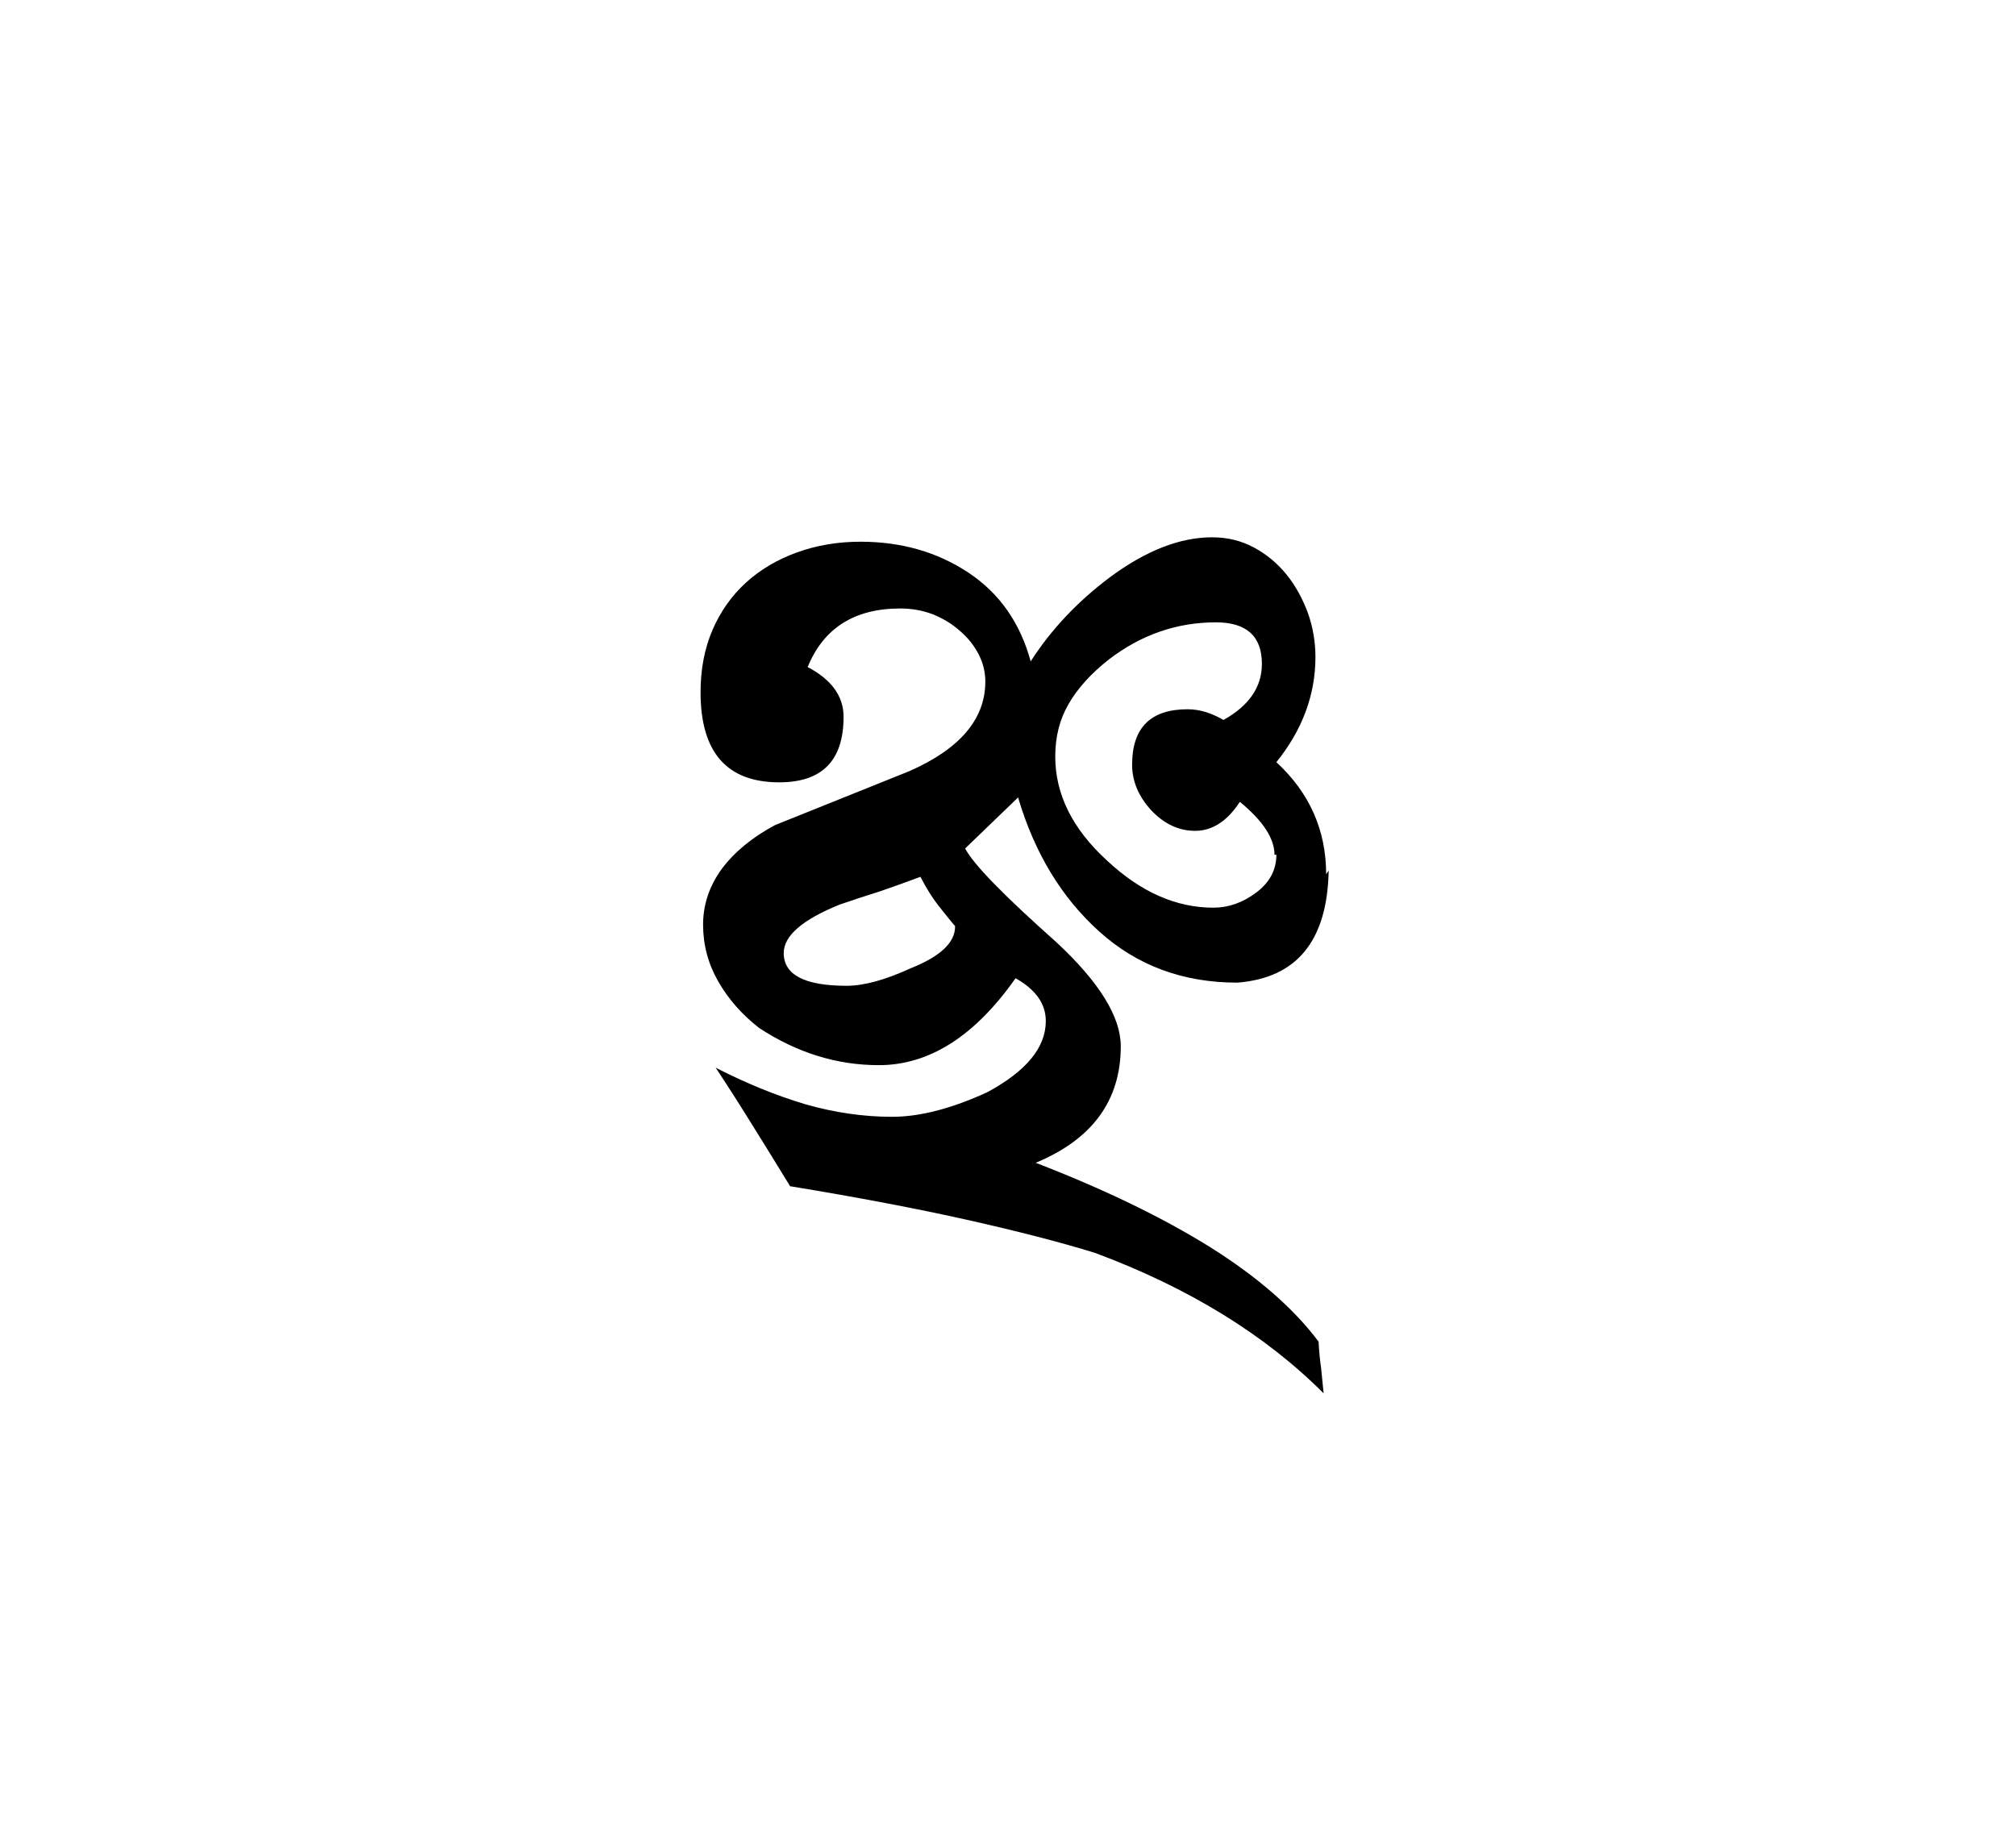
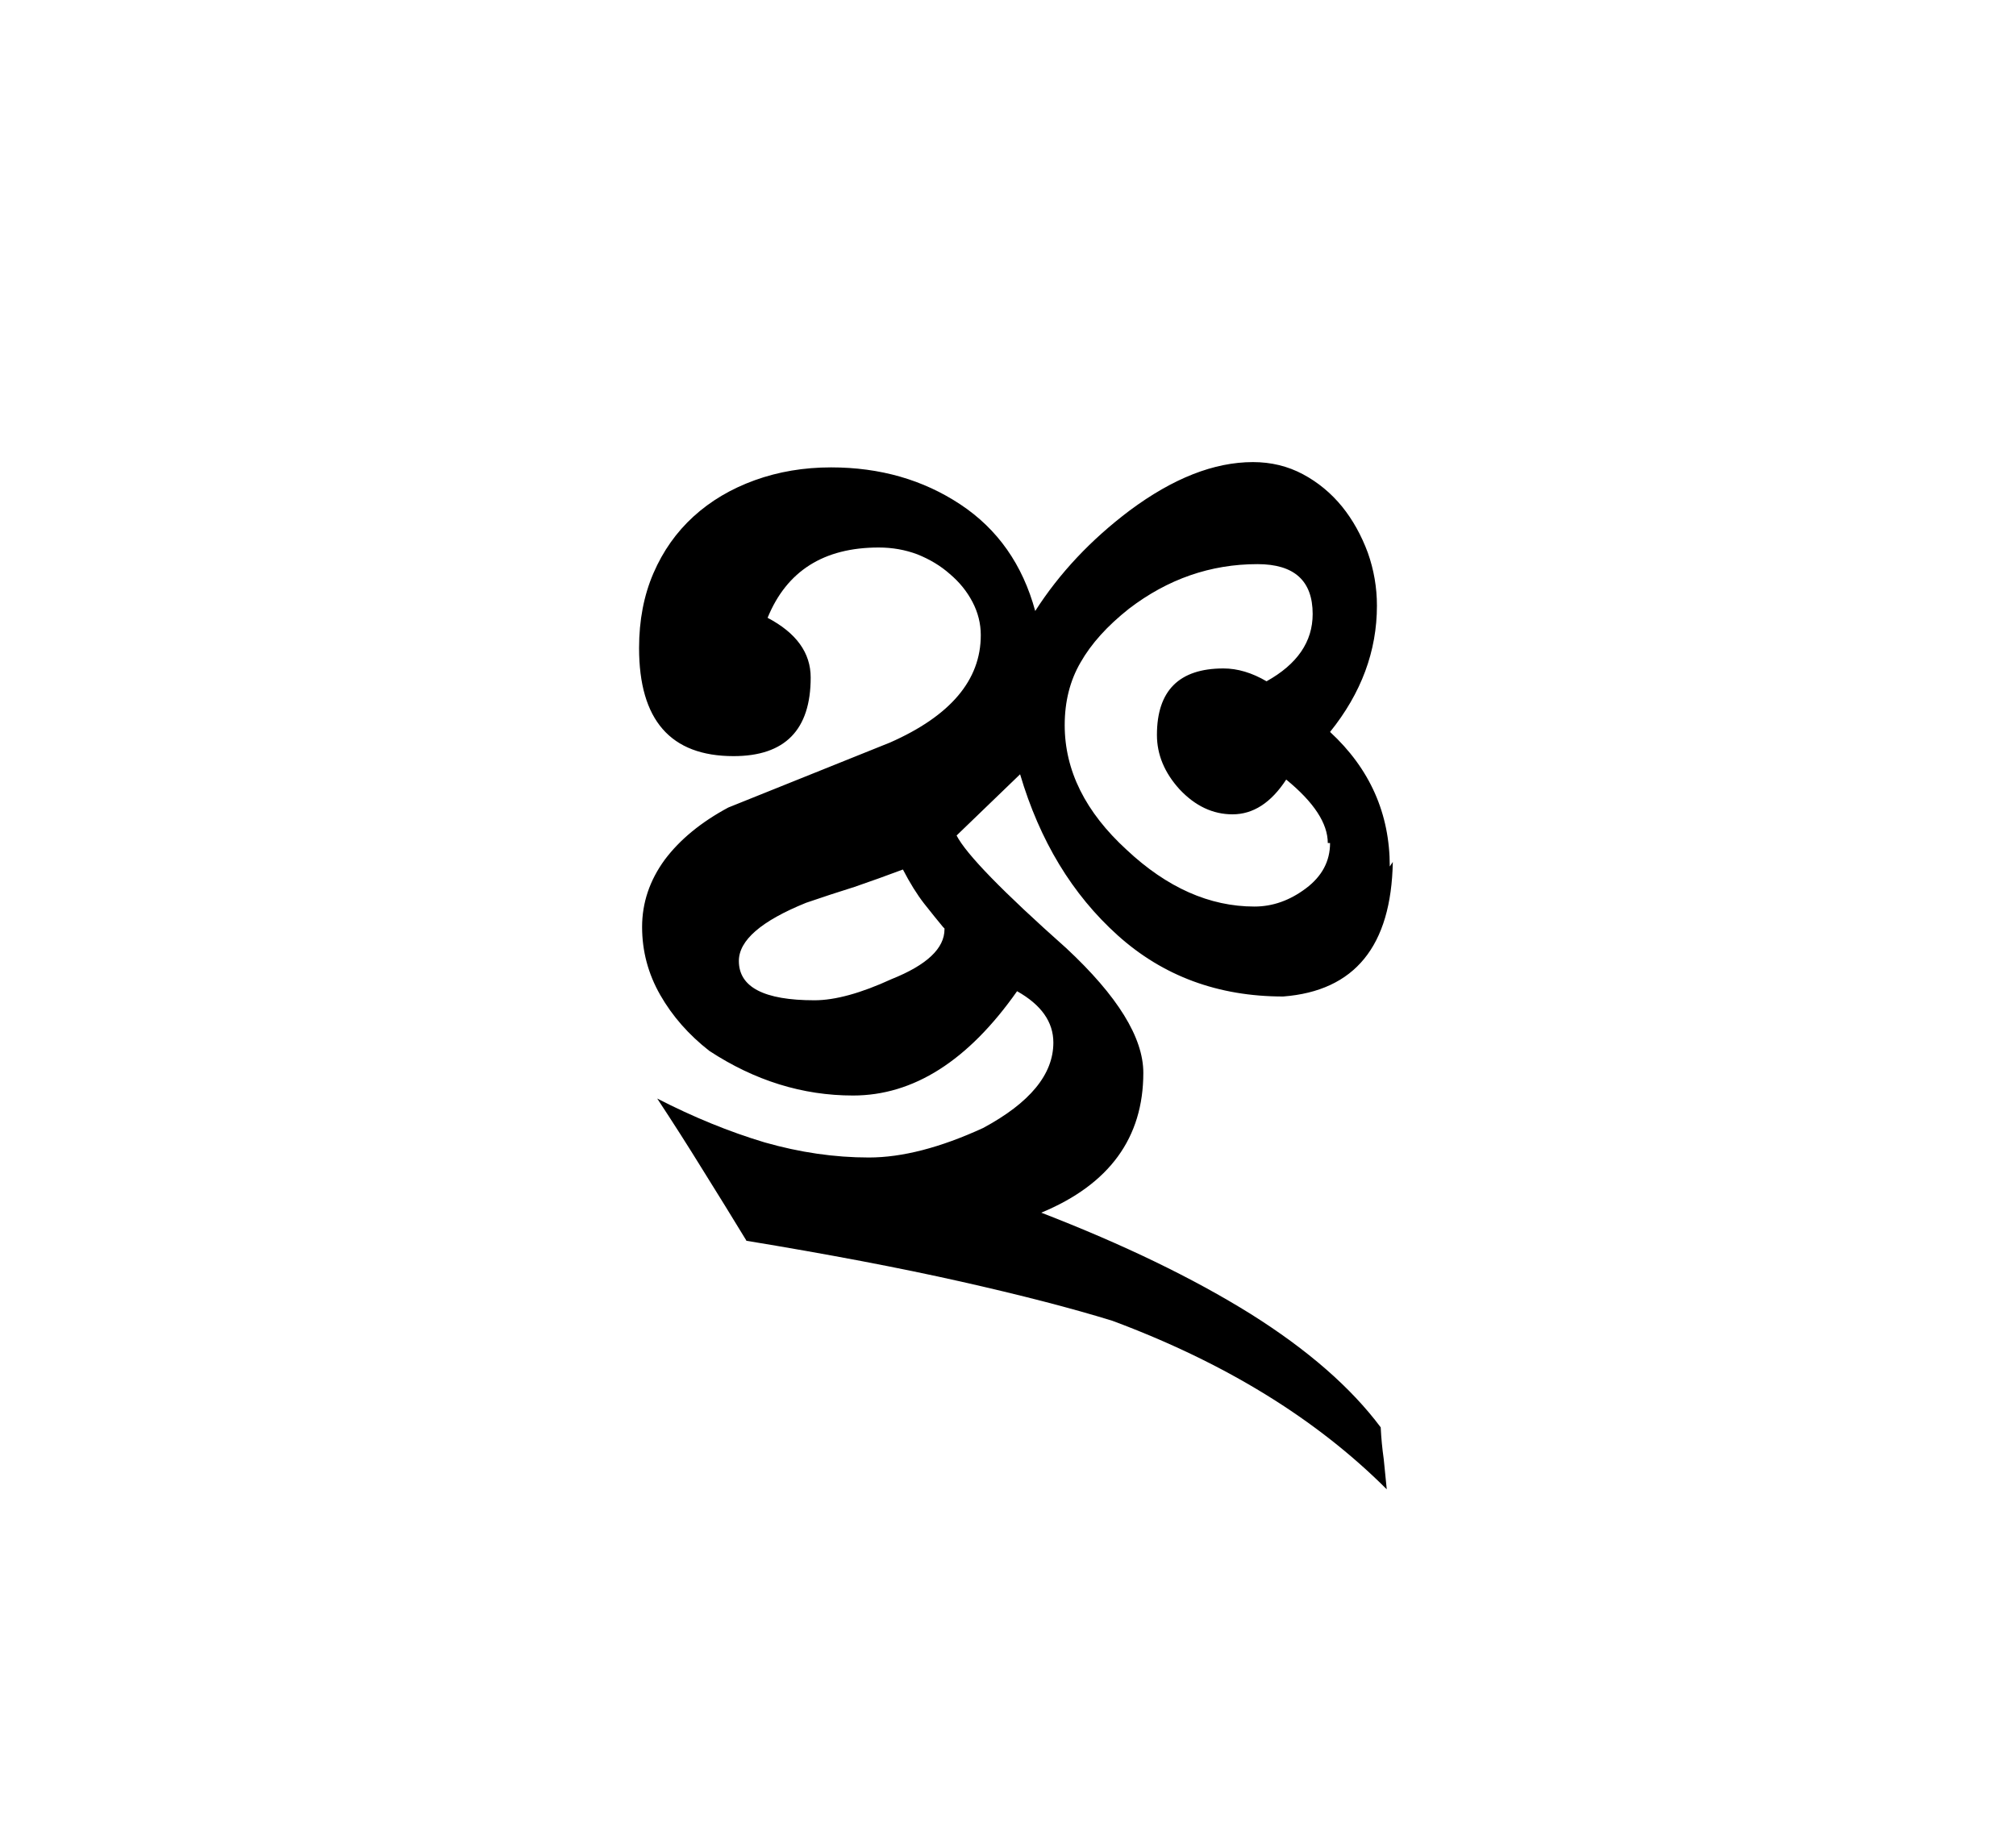
<svg xmlns="http://www.w3.org/2000/svg" width="32" height="29">
-   <path d="m21.09 13.82q-0.03 1.67 -1.45 1.78q-1.29 0 -2.19 -0.81q-0.90 -0.81 -1.29 -2.13l-0.84 0.81q0.19 0.37 1.45 1.49q1.02 0.95 1.02 1.65q0 1.29 -1.35 1.85q1.63 0.63 2.77 1.34q1.13 0.71 1.72 1.50q0.01 0.21 0.04 0.42q0.02 0.20 0.04 0.40q-1.40 -1.40 -3.63 -2.23q-0.81 -0.25 -2.01 -0.52q-1.20 -0.27 -2.84 -0.54l0.01 0q-0.28 -0.46 -0.58 -0.94q-0.29 -0.47 -0.60 -0.94q0.72 0.37 1.42 0.58q0.70 0.20 1.38 0.20q0.66 0 1.51 -0.39q0.93 -0.50 0.93 -1.13q0 -0.41 -0.48 -0.68q-0.97 1.38 -2.17 1.38q-1.00 0 -1.90 -0.59q-0.41 -0.32 -0.65 -0.74q-0.24 -0.42 -0.24 -0.90q0 -0.48 0.30 -0.89q0.30 -0.40 0.84 -0.69l2.14 -0.86q1.20 -0.53 1.20 -1.42q0 -0.23 -0.11 -0.44q-0.11 -0.21 -0.30 -0.37q-0.18 -0.16 -0.43 -0.26q-0.24 -0.09 -0.51 -0.09q-1.09 0 -1.47 0.93q0.57 0.30 0.57 0.79q0 1.04 -1.02 1.04q-1.25 9.53e-07 -1.25 -1.43q0 -0.55 0.19 -0.99q0.19 -0.44 0.53 -0.75q0.34 -0.31 0.81 -0.48q0.47 -0.17 1.01 -0.17q0.97 0 1.71 0.49q0.74 0.49 0.99 1.41q0.48 -0.75 1.25 -1.33q0.86 -0.64 1.63 -0.64q0.36 0 0.66 0.16q0.30 0.16 0.52 0.43q0.21 0.26 0.34 0.61q0.12 0.34 0.12 0.70q0 0.90 -0.62 1.67q0.79 0.73 0.79 1.78Zm-0.86 -0.25q0 -0.39 -0.55 -0.84q-0.30 0.46 -0.71 0.46q-0.39 0 -0.70 -0.33q-0.30 -0.33 -0.30 -0.72q0 -0.88 0.88 -0.88q0.28 0 0.57 0.17q0.61 -0.34 0.61 -0.89q-1.90e-06 -0.66 -0.73 -0.66q-0.93 0 -1.70 0.59q-0.43 0.34 -0.64 0.71q-0.21 0.36 -0.21 0.83q0 0.90 0.82 1.65q0.80 0.75 1.69 0.75q0.36 9.53e-07 0.68 -0.24q0.32 -0.24 0.32 -0.60Zm-5.09 1.11q-0.10 -0.12 -0.25 -0.31q-0.14 -0.18 -0.28 -0.45q-0.32 0.12 -0.64 0.23q-0.32 0.10 -0.64 0.21q-0.89 0.36 -0.89 0.77q0 0.52 1.00 0.52q0.41 0 1.02 -0.28q0.70 -0.28 0.70 -0.66l0 -0.01Z" />
+   <g transform="translate(16 14.5) scale(1.2) translate(-16 -14.5)">
+     <path d="m21.09 13.82q-0.03 1.67 -1.45 1.78q-1.29 0 -2.19 -0.81q-0.90 -0.81 -1.29 -2.13l-0.84 0.81q0.19 0.37 1.45 1.49q1.02 0.95 1.02 1.65q0 1.29 -1.35 1.85q1.63 0.63 2.77 1.34q1.13 0.71 1.72 1.50q0.01 0.21 0.04 0.42q0.02 0.20 0.04 0.40q-1.40 -1.40 -3.63 -2.23q-0.81 -0.25 -2.01 -0.52q-1.20 -0.27 -2.84 -0.54l0.01 0q-0.28 -0.46 -0.58 -0.94q-0.29 -0.47 -0.60 -0.94q0.72 0.37 1.42 0.58q0.70 0.20 1.38 0.20q0.66 0 1.51 -0.39q0.93 -0.50 0.93 -1.13q0 -0.41 -0.48 -0.68q-0.97 1.38 -2.17 1.38q-1.00 0 -1.90 -0.59q-0.41 -0.32 -0.65 -0.74q-0.24 -0.42 -0.24 -0.90q0 -0.48 0.30 -0.89q0.30 -0.40 0.84 -0.69l2.14 -0.86q1.20 -0.53 1.20 -1.42q0 -0.23 -0.11 -0.44q-0.11 -0.21 -0.30 -0.37q-0.18 -0.16 -0.43 -0.26q-0.24 -0.09 -0.51 -0.09q-1.09 0 -1.47 0.93q0.57 0.30 0.57 0.79q0 1.04 -1.02 1.04q-1.25 9.53e-07 -1.25 -1.43q0 -0.55 0.19 -0.99q0.19 -0.44 0.53 -0.75q0.34 -0.31 0.81 -0.48q0.47 -0.17 1.01 -0.17q0.97 0 1.71 0.49q0.74 0.49 0.99 1.41q0.48 -0.75 1.25 -1.33q0.86 -0.64 1.63 -0.64q0.36 0 0.66 0.16q0.30 0.16 0.52 0.43q0.21 0.26 0.34 0.61q0.12 0.34 0.12 0.70q0 0.90 -0.62 1.67q0.79 0.73 0.79 1.78Zm-0.86 -0.25q0 -0.39 -0.55 -0.84q-0.30 0.46 -0.71 0.46q-0.39 0 -0.70 -0.33q-0.30 -0.33 -0.30 -0.72q0 -0.88 0.88 -0.88q0.28 0 0.57 0.17q0.61 -0.34 0.61 -0.89q-1.90e-06 -0.66 -0.73 -0.66q-0.93 0 -1.70 0.59q-0.43 0.34 -0.64 0.71q-0.21 0.36 -0.21 0.83q0 0.90 0.82 1.65q0.80 0.75 1.69 0.75q0.36 9.53e-07 0.68 -0.24q0.32 -0.24 0.32 -0.60Zm-5.09 1.11q-0.10 -0.12 -0.25 -0.31q-0.14 -0.18 -0.28 -0.45q-0.32 0.12 -0.64 0.23q-0.32 0.10 -0.64 0.21q-0.89 0.36 -0.89 0.77q0 0.52 1.00 0.52q0.41 0 1.02 -0.28q0.70 -0.28 0.70 -0.66l0 -0.01Z" />
+   </g>
</svg>
